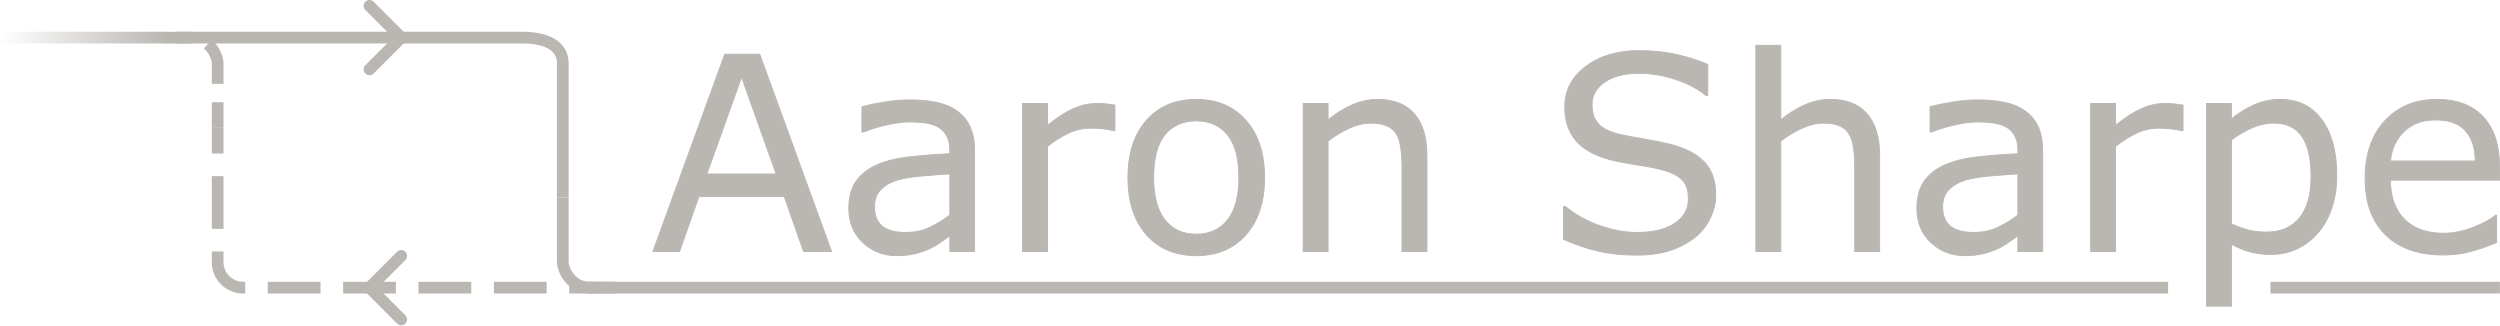
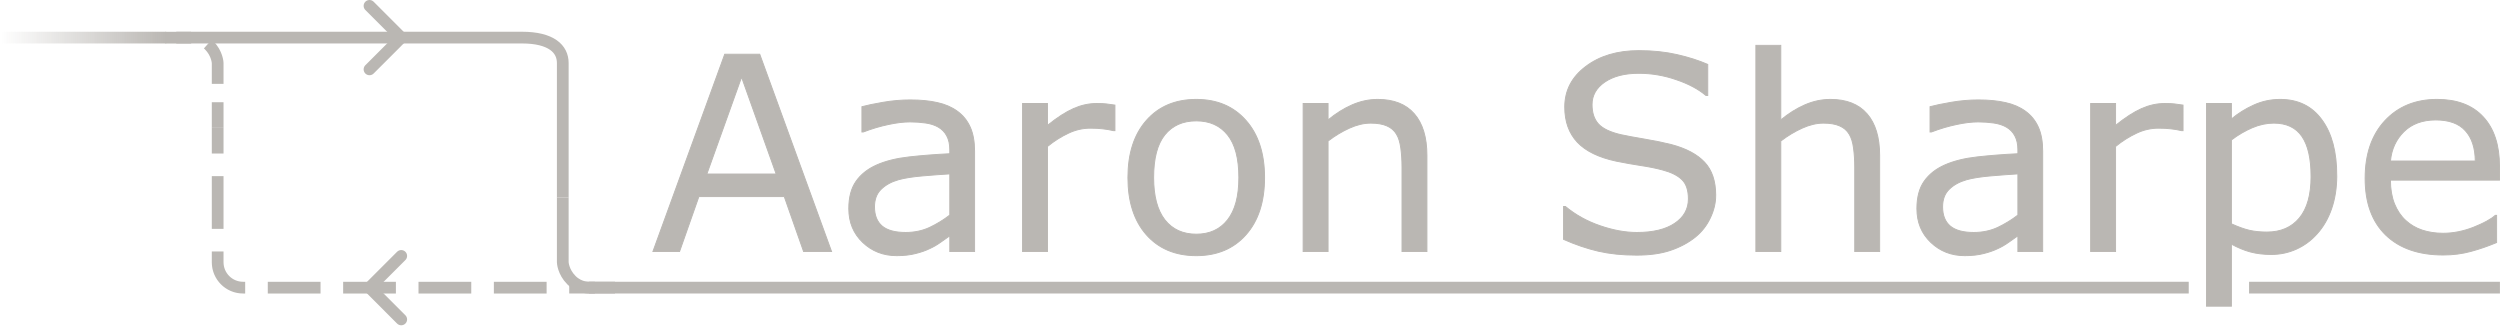
- <svg xmlns="http://www.w3.org/2000/svg" xmlns:xlink="http://www.w3.org/1999/xlink" width="78.245mm" height="10.181mm" viewBox="0 0 78.245 10.181" version="1.1" id="svg25795">
+ <svg xmlns="http://www.w3.org/2000/svg" xmlns:xlink="http://www.w3.org/1999/xlink" width="78.245mm" height="10.181mm" viewBox="0 0 78.245 10.181" version="1.1" id="svg25795" xml:space="preserve">
  <defs id="defs25792">
    <linearGradient id="linearGradient31073">
      <stop style="stop-color:#bab7b3;stop-opacity:0;" offset="0" id="stop31071" />
      <stop style="stop-color:#bab7b3;stop-opacity:1;" offset="1" id="stop31069" />
    </linearGradient>
    <linearGradient id="linearGradient31034">
      <stop style="stop-color:#bab7b3;stop-opacity:1;" offset="0" id="stop31030" />
      <stop style="stop-color:#bab7b3;stop-opacity:0;" offset="1" id="stop31032" />
    </linearGradient>
    <linearGradient xlink:href="#linearGradient31034" id="linearGradient31036" x1="1588.43" y1="1609.19" x2="2205.88" y2="1609.19" gradientUnits="userSpaceOnUse" />
    <linearGradient xlink:href="#linearGradient31073" id="linearGradient31075" x1="424.88" y1="1268.03" x2="1010.61" y2="1268.03" gradientUnits="userSpaceOnUse" />
    <linearGradient xlink:href="#linearGradient31034" id="linearGradient31036-4" x1="1588.43" y1="1609.19" x2="2205.88" y2="1609.19" gradientUnits="userSpaceOnUse" />
  </defs>
  <g id="layer1" transform="translate(36.28792,-184.1779)">
    <g id="g11372" style="display:inline;stroke:#bab7b3;stroke-opacity:1" transform="matrix(0.2645833,0,0,0.2645833,-243.9541,-244.998)">
      <g id="g11356" style="stroke:#bab7b3;stroke-opacity:1">
        <path class="cls-1" d="m 851.451,1645.432 v -15.899 c 0,-1.658 -1.345,-3.003 -4.833,-3.003 h -40.884" id="path11324" style="fill:none;stroke:#bab7b3;stroke-width:1.387px;stroke-miterlimit:10;stroke-opacity:1" />
        <g id="g11332" style="stroke:#bab7b3;stroke-opacity:1" transform="matrix(0.08669114,0,0,0.08669114,716.8379,1516.604)">
          <line class="cls-1" x1="1081.89" y1="1391.2" x2="1081.89" y2="1426.2" id="line11326" style="fill:none;stroke:#bab7b3;stroke-width:16px;stroke-miterlimit:10;stroke-opacity:1" />
          <path class="cls-6" d="m 1081.89,1457.05 v 117.51 c 0,19.13 15.51,34.64 34.64,34.64 h 429.65" id="path11328" style="fill:none;stroke:#bab7b3;stroke-width:16px;stroke-miterlimit:10;stroke-dasharray:0, 0, 71.98, 30.85;stroke-opacity:1" />
          <line class="cls-1" x1="1561.6" y1="1609.19" x2="1596.6" y2="1609.19" id="line11330" style="fill:none;stroke:#bab7b3;stroke-width:16px;stroke-miterlimit:10;stroke-opacity:1" />
        </g>
        <polyline class="cls-1" points="1010.61 1268.03 864.86 1268.03 424.88 1268.03" id="polyline11334" style="fill:none;stroke:url(#linearGradient31075);stroke-width:16px;stroke-miterlimit:10;stroke-opacity:1" transform="matrix(0.0335634,0,0,0.08669114,770.6196,1516.604)" />
-         <polyline class="cls-1" points="1588.43 1609.19 1639.68 1609.19 2205.88 1609.19" id="polyline11336" style="fill:url(#linearGradient31036);fill-opacity:1;stroke:#bab7b3;stroke-width:16px;stroke-miterlimit:10;stroke-opacity:1" transform="matrix(0.3025498,0,0,0.08669114,373.9615,1516.604)" />
-         <polyline class="cls-1" points="1588.43 1609.19 1639.68 1609.19 2205.88 1609.19" id="polyline11336-1" style="display:inline;fill:url(#linearGradient31036-4);fill-opacity:1;stroke:#bab7b3;stroke-width:16px;stroke-miterlimit:10;stroke-opacity:1" transform="matrix(0.04395338,0,0,0.08669114,983.6453,1516.605)" />
+         <polyline class="cls-1" points="1588.43 1609.19 1639.68 1609.19 2205.88 1609.19" id="polyline11336" style="fill:url(#linearGradient31036);fill-opacity:1;stroke:#bab7b3;stroke-width:16px;stroke-miterlimit:10;stroke-opacity:1" transform="matrix(0.3065005,0,0,0.08669114,367.6861,1516.604)" />
+         <polyline class="cls-1" points="1588.43 1609.19 1639.68 1609.19 2205.88 1609.19" id="polyline11336-1" style="display:inline;fill:url(#linearGradient31036-4);fill-opacity:1;stroke:#bab7b3;stroke-width:16px;stroke-miterlimit:10;stroke-opacity:1" transform="matrix(0.04806058,0,0,0.08669114,974.5853,1516.605)" />
        <path class="cls-1" d="m 851.451,1645.432 v 7.671 c 0,0 0.03,1.123 1.024,2.118 0.993,0.994 2.187,0.885 2.187,0.885 h 2.968" id="path11338" style="fill:none;stroke:#bab7b3;stroke-width:1.387px;stroke-miterlimit:10;stroke-opacity:1" />
        <g id="g11346" style="stroke:#bab7b3;stroke-opacity:1" transform="matrix(0.08669114,0,0,0.08669114,716.8379,1516.604)">
          <line class="cls-1" x1="1081.89" y1="1391.2" x2="1081.89" y2="1356.2" id="line11340" style="fill:none;stroke:#bab7b3;stroke-width:16px;stroke-miterlimit:10;stroke-opacity:1" />
          <path class="cls-3" d="m 1081.89,1331.19 v -28.48 c 0,0 -0.35,-12.96 -11.81,-24.43 -4.03,-4.03 -8.34,-6.49 -12.24,-7.98" id="path11342" style="fill:none;stroke:#bab7b3;stroke-width:16px;stroke-miterlimit:10;stroke-dasharray:0, 0, 58.36, 25.01;stroke-opacity:1" />
          <path class="cls-1" d="m 1045.61,1268.04 c -0.49,0.01 -0.76,0.04 -0.76,0.04 h -34.24" id="path11344" style="fill:none;stroke:#bab7b3;stroke-width:16px;stroke-miterlimit:10;stroke-opacity:1" />
        </g>
        <line class="cls-2" x1="828.588" y1="1656.11" x2="832.343" y2="1659.867" id="line11348" style="fill:none;stroke:#bab7b3;stroke-width:1.387px;stroke-linecap:round;stroke-miterlimit:10;stroke-opacity:1" />
        <line class="cls-2" x1="828.588" y1="1656.11" x2="832.343" y2="1652.355" id="line11350" style="fill:none;stroke:#bab7b3;stroke-width:1.387px;stroke-linecap:round;stroke-miterlimit:10;stroke-opacity:1" />
        <line class="cls-2" x1="832.343" y1="1626.531" x2="828.588" y2="1630.288" id="line11352" style="fill:none;stroke:#bab7b3;stroke-width:1.387px;stroke-linecap:round;stroke-miterlimit:10;stroke-opacity:1" />
        <line class="cls-2" x1="832.343" y1="1626.531" x2="828.588" y2="1622.776" id="line11354" style="fill:none;stroke:#bab7b3;stroke-width:1.387px;stroke-linecap:round;stroke-miterlimit:10;stroke-opacity:1" />
      </g>
    </g>
  </g>
  <g id="layer2" style="display:inline">
    <g aria-label="Aaron Sharpe" transform="matrix(0.2645833,0,0,0.2645833,-207.6662,-429.1759)" id="text26134" style="font-size:32.108px;display:inline;fill:#231f20;stroke:#bab7b3;stroke-width:0.114">
      <path d="m 883.248,1651.839 h -3.308 l -2.289,-6.506 h -10.097 l -2.289,6.506 h -3.151 l 8.497,-23.344 h 4.139 z m -6.553,-9.171 -4.092,-11.46 -4.108,11.46 z" style="fill:#bab7b3" id="path33441" />
      <path d="m 900.165,1651.839 h -2.932 v -1.866 q -0.392,0.267 -1.066,0.752 -0.658,0.47 -1.286,0.752 -0.737,0.361 -1.693,0.596 -0.956,0.251 -2.242,0.251 -2.367,0 -4.014,-1.568 -1.646,-1.568 -1.646,-3.998 0,-1.991 0.847,-3.214 0.862,-1.239 2.446,-1.944 1.599,-0.706 3.841,-0.956 2.242,-0.251 4.813,-0.376 v -0.455 q 0,-1.003 -0.361,-1.662 -0.345,-0.658 -1.003,-1.035 -0.627,-0.361 -1.505,-0.486 -0.878,-0.126 -1.834,-0.126 -1.16,0 -2.587,0.314 -1.427,0.298 -2.947,0.878 h -0.157 v -2.994 q 0.862,-0.235 2.493,-0.517 1.63,-0.282 3.214,-0.282 1.85,0 3.214,0.314 1.38,0.298 2.383,1.035 0.988,0.721 1.505,1.866 0.517,1.145 0.517,2.838 z m -2.932,-4.311 v -4.876 q -1.348,0.078 -3.183,0.235 -1.819,0.157 -2.885,0.455 -1.27,0.36 -2.054,1.129 -0.784,0.752 -0.784,2.085 0,1.505 0.909,2.273 0.909,0.752 2.775,0.752 1.552,0 2.838,-0.596 1.286,-0.612 2.383,-1.458 z" style="fill:#bab7b3" id="path33443" />
      <path d="m 916.767,1637.541 h -0.157 q -0.658,-0.157 -1.286,-0.22 -0.611,-0.078 -1.458,-0.078 -1.364,0 -2.634,0.611 -1.27,0.596 -2.446,1.552 v 12.432 h -2.947 v -17.512 h 2.947 v 2.587 q 1.756,-1.411 3.089,-1.991 1.348,-0.596 2.744,-0.596 0.768,0 1.113,0.047 0.345,0.031 1.035,0.141 z" style="fill:#bab7b3" id="path33445" />
      <path d="m 934.468,1643.091 q 0,4.28 -2.195,6.757 -2.195,2.477 -5.879,2.477 -3.716,0 -5.911,-2.477 -2.179,-2.477 -2.179,-6.757 0,-4.28 2.179,-6.757 2.195,-2.493 5.911,-2.493 3.684,0 5.879,2.493 2.195,2.477 2.195,6.757 z m -3.041,0 q 0,-3.402 -1.333,-5.048 -1.333,-1.662 -3.7,-1.662 -2.399,0 -3.731,1.662 -1.317,1.646 -1.317,5.048 0,3.292 1.333,5.001 1.333,1.693 3.716,1.693 2.352,0 3.684,-1.677 1.348,-1.693 1.348,-5.017 z" style="fill:#bab7b3" id="path33447" />
      <path d="m 953.673,1651.839 h -2.947 v -9.971 q 0,-1.207 -0.141,-2.258 -0.141,-1.066 -0.517,-1.662 -0.392,-0.658 -1.129,-0.972 -0.737,-0.329 -1.913,-0.329 -1.207,0 -2.524,0.596 -1.317,0.596 -2.524,1.521 v 13.075 h -2.947 v -17.512 h 2.947 v 1.944 q 1.38,-1.145 2.853,-1.787 1.474,-0.643 3.026,-0.643 2.838,0 4.327,1.709 1.489,1.709 1.489,4.923 z" style="fill:#bab7b3" id="path33449" />
      <path d="m 987.835,1645.176 q 0,1.364 -0.643,2.696 -0.627,1.333 -1.772,2.258 -1.254,1.003 -2.932,1.568 -1.662,0.564 -4.014,0.564 -2.524,0 -4.547,-0.47 -2.007,-0.47 -4.092,-1.395 v -3.888 h 0.219 q 1.772,1.474 4.092,2.273 2.32,0.8 4.358,0.8 2.885,0 4.484,-1.082 1.615,-1.082 1.615,-2.885 0,-1.552 -0.768,-2.289 -0.753,-0.737 -2.305,-1.145 -1.176,-0.314 -2.555,-0.517 -1.364,-0.204 -2.9,-0.517 -3.104,-0.658 -4.609,-2.242 -1.489,-1.599 -1.489,-4.155 0,-2.932 2.477,-4.797 2.477,-1.881 6.287,-1.881 2.461,0 4.515,0.47 2.054,0.47 3.637,1.16 v 3.669 h -0.219 q -1.333,-1.129 -3.512,-1.866 -2.164,-0.752 -4.437,-0.752 -2.493,0 -4.014,1.035 -1.505,1.035 -1.505,2.665 0,1.458 0.753,2.289 0.753,0.831 2.65,1.27 1.003,0.22 2.853,0.533 1.85,0.314 3.136,0.643 2.603,0.69 3.919,2.085 1.317,1.395 1.317,3.904 z" style="fill:#bab7b3" id="path33451" />
      <path d="m 1007.228,1651.839 h -2.947 v -9.971 q 0,-1.207 -0.141,-2.258 -0.141,-1.066 -0.517,-1.662 -0.392,-0.658 -1.129,-0.972 -0.737,-0.329 -1.913,-0.329 -1.207,0 -2.524,0.596 -1.317,0.596 -2.524,1.521 v 13.075 h -2.947 v -24.395 h 2.947 v 8.827 q 1.38,-1.145 2.853,-1.787 1.474,-0.643 3.026,-0.643 2.838,0 4.327,1.709 1.489,1.709 1.489,4.923 z" style="fill:#bab7b3" id="path33453" />
      <path d="m 1026.512,1651.839 h -2.932 v -1.866 q -0.392,0.267 -1.066,0.752 -0.658,0.47 -1.286,0.752 -0.737,0.361 -1.693,0.596 -0.956,0.251 -2.242,0.251 -2.367,0 -4.014,-1.568 -1.646,-1.568 -1.646,-3.998 0,-1.991 0.847,-3.214 0.862,-1.239 2.446,-1.944 1.599,-0.706 3.841,-0.956 2.242,-0.251 4.813,-0.376 v -0.455 q 0,-1.003 -0.36,-1.662 -0.345,-0.658 -1.003,-1.035 -0.627,-0.361 -1.505,-0.486 -0.878,-0.126 -1.834,-0.126 -1.16,0 -2.587,0.314 -1.427,0.298 -2.947,0.878 h -0.157 v -2.994 q 0.862,-0.235 2.493,-0.517 1.631,-0.282 3.214,-0.282 1.85,0 3.214,0.314 1.38,0.298 2.383,1.035 0.988,0.721 1.505,1.866 0.517,1.145 0.517,2.838 z m -2.932,-4.311 v -4.876 q -1.348,0.078 -3.183,0.235 -1.819,0.157 -2.885,0.455 -1.27,0.36 -2.054,1.129 -0.784,0.752 -0.784,2.085 0,1.505 0.909,2.273 0.909,0.752 2.775,0.752 1.552,0 2.838,-0.596 1.286,-0.612 2.383,-1.458 z" style="fill:#bab7b3" id="path33455" />
      <path d="m 1043.115,1637.541 h -0.157 q -0.658,-0.157 -1.286,-0.22 -0.611,-0.078 -1.458,-0.078 -1.364,0 -2.634,0.611 -1.27,0.596 -2.446,1.552 v 12.432 h -2.947 v -17.512 h 2.947 v 2.587 q 1.756,-1.411 3.088,-1.991 1.348,-0.596 2.744,-0.596 0.768,0 1.113,0.047 0.345,0.031 1.035,0.141 z" style="fill:#bab7b3" id="path33457" />
      <path d="m 1061.301,1642.871 q 0,2.132 -0.611,3.904 -0.612,1.756 -1.725,2.979 -1.035,1.16 -2.446,1.803 -1.395,0.627 -2.963,0.627 -1.364,0 -2.477,-0.298 -1.097,-0.298 -2.242,-0.925 v 7.337 h -2.947 v -23.971 h 2.947 v 1.834 q 1.176,-0.988 2.634,-1.646 1.474,-0.674 3.136,-0.674 3.167,0 4.923,2.399 1.772,2.383 1.772,6.632 z m -3.042,0.078 q 0,-3.167 -1.082,-4.735 -1.082,-1.568 -3.324,-1.568 -1.27,0 -2.555,0.549 -1.286,0.549 -2.461,1.442 v 9.924 q 1.254,0.564 2.148,0.768 0.909,0.204 2.054,0.204 2.461,0 3.841,-1.662 1.38,-1.662 1.38,-4.923 z" style="fill:#bab7b3" id="path33459" />
      <path d="m 1080.553,1643.389 h -12.903 q 0,1.615 0.486,2.822 0.486,1.192 1.333,1.96 0.815,0.752 1.928,1.129 1.129,0.376 2.477,0.376 1.787,0 3.59,-0.706 1.819,-0.721 2.587,-1.411 h 0.157 v 3.214 q -1.489,0.627 -3.042,1.05 -1.552,0.423 -3.261,0.423 -4.358,0 -6.804,-2.352 -2.446,-2.367 -2.446,-6.71 0,-4.296 2.336,-6.82 2.352,-2.524 6.177,-2.524 3.543,0 5.456,2.07 1.928,2.07 1.928,5.879 z m -2.869,-2.258 q -0.016,-2.32 -1.176,-3.59 -1.144,-1.27 -3.496,-1.27 -2.367,0 -3.778,1.395 -1.395,1.395 -1.583,3.465 z" style="fill:#bab7b3" id="path33461" />
    </g>
  </g>
</svg>
